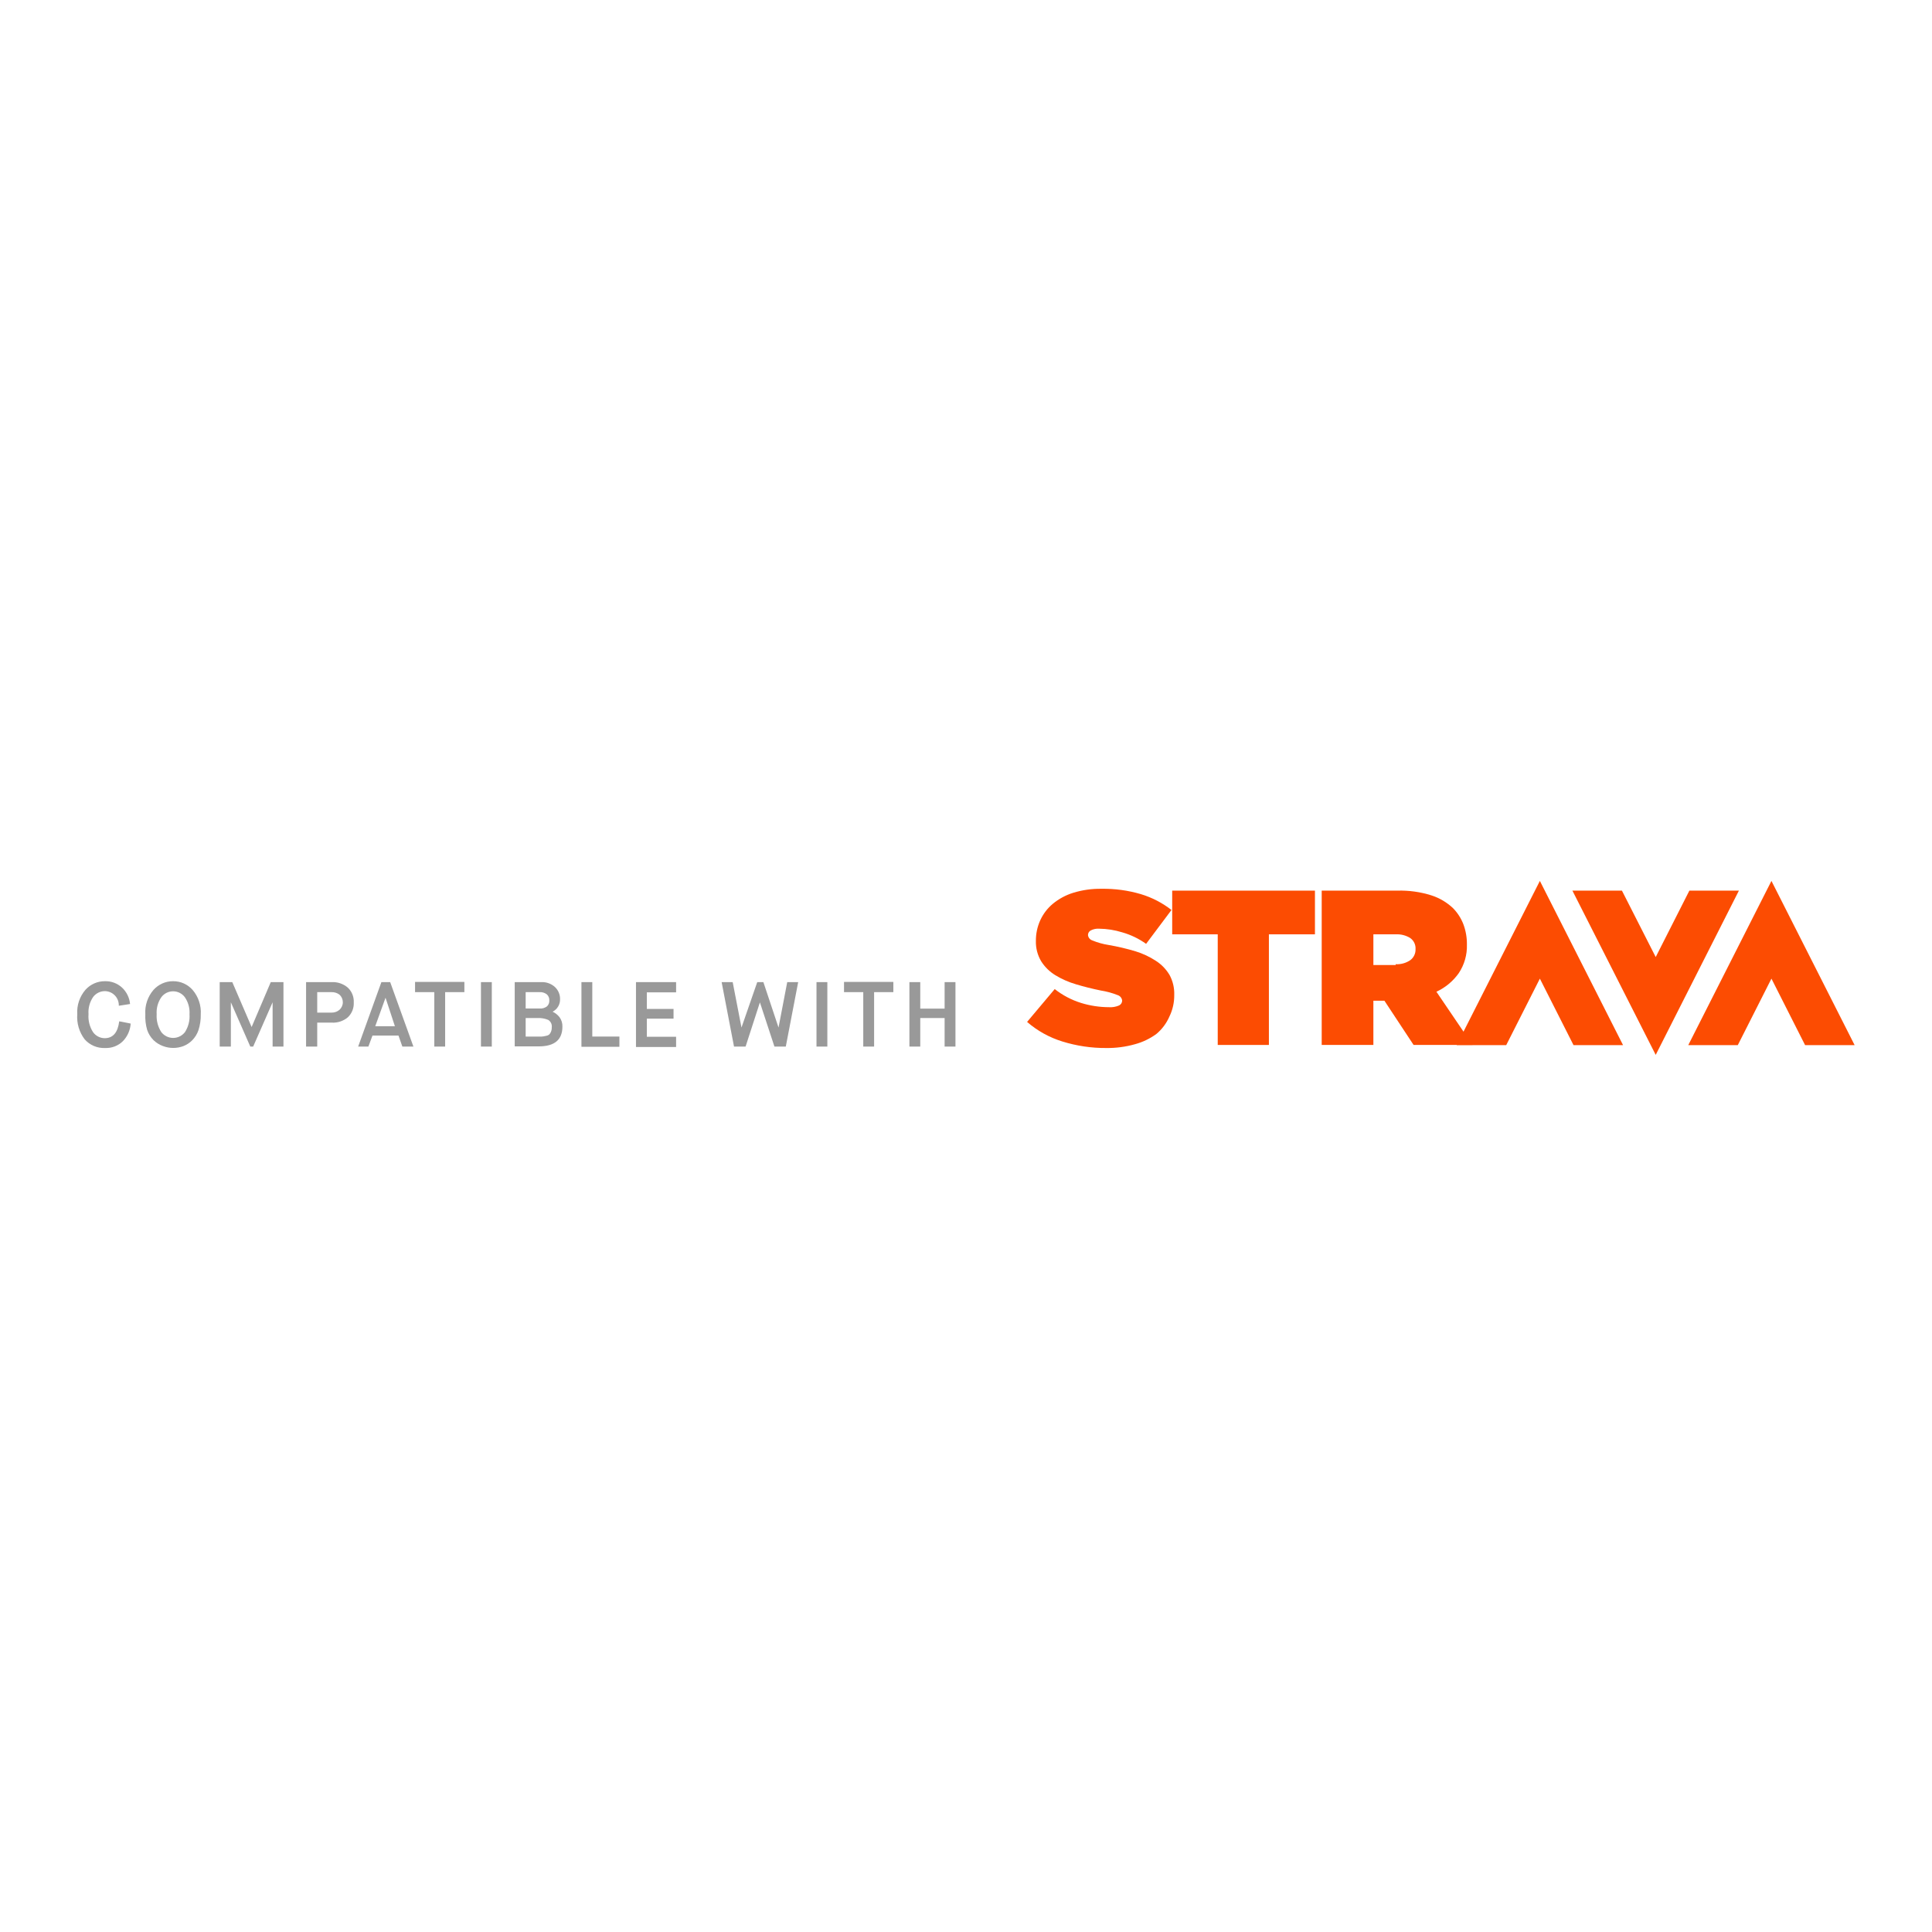
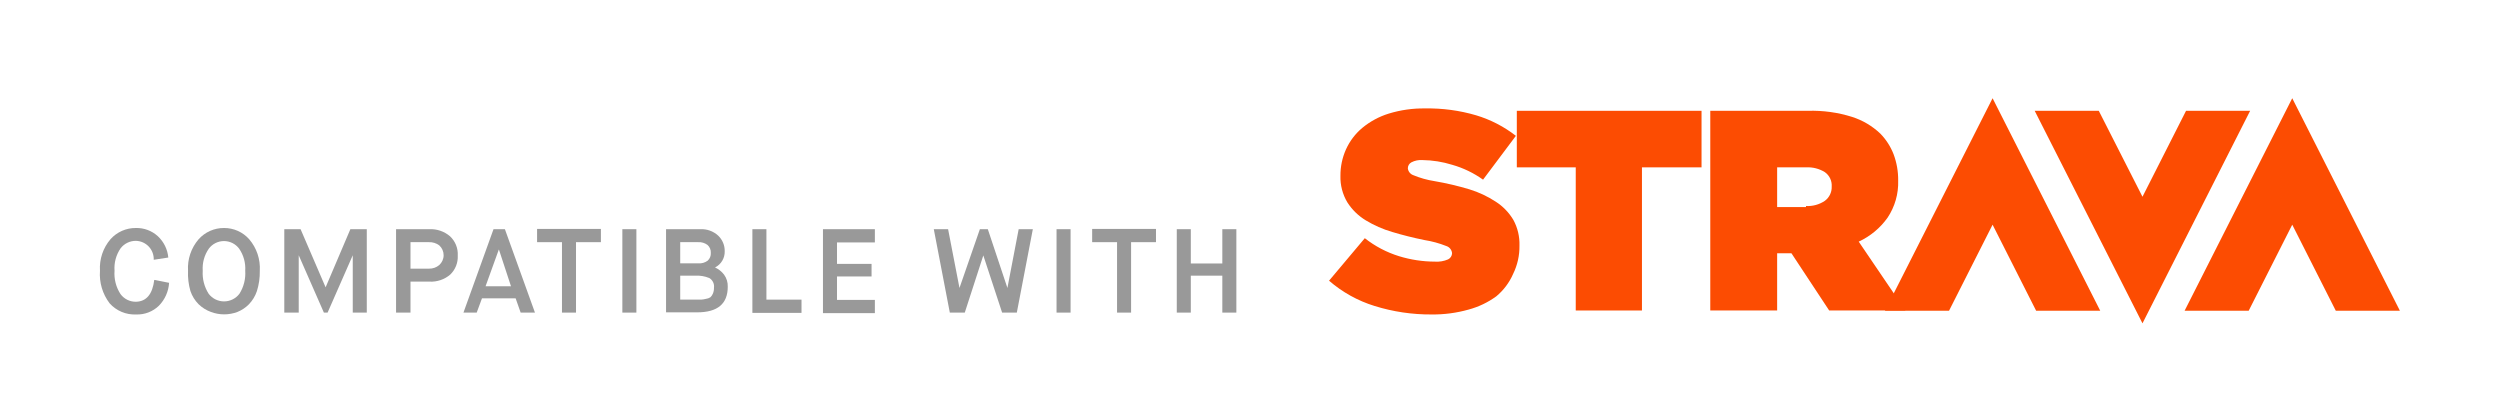
- <svg xmlns="http://www.w3.org/2000/svg" width="50px" height="50px" id="strava_outlined" viewBox="0 0 188.8 30.57">
+ <svg xmlns="http://www.w3.org/2000/svg" width="300px" height="50px" id="strava_outlined" viewBox="0 0 188.8 30.57">
  <defs>
    <style>.cls-1{fill:#fc4c02;}.cls-2{fill:#999;}</style>
  </defs>
  <path class="cls-1" d="M108.12,23.3a14.15,14.15,0,0,1-4.31-.64,9.54,9.54,0,0,1-3.44-1.91l2.7-3.21a8,8,0,0,0,2.59,1.36,9.31,9.31,0,0,0,2.7.41,2.13,2.13,0,0,0,1-.17,0.53,0.53,0,0,0,.3-0.47v0a0.63,0.63,0,0,0-.44-0.54,7.69,7.69,0,0,0-1.65-.45q-1.27-.26-2.43-0.61a8.35,8.35,0,0,1-2-.88,4.27,4.27,0,0,1-1.39-1.36,3.69,3.69,0,0,1-.52-2v0a4.78,4.78,0,0,1,.42-2,4.57,4.57,0,0,1,1.23-1.62,5.85,5.85,0,0,1,2-1.08,8.9,8.9,0,0,1,2.75-.39,12.87,12.87,0,0,1,3.85.52,9.18,9.18,0,0,1,3,1.55L112,13.12A7.57,7.57,0,0,0,109.68,12a7.93,7.93,0,0,0-2.26-.36,1.56,1.56,0,0,0-.83.17,0.51,0.51,0,0,0-.27.45v0a0.62,0.62,0,0,0,.41.52,7,7,0,0,0,1.6.45,22.37,22.37,0,0,1,2.64.62,7.8,7.8,0,0,1,2,.94,4.16,4.16,0,0,1,1.32,1.37,3.81,3.81,0,0,1,.46,1.94v0a4.69,4.69,0,0,1-.48,2.14A4.57,4.57,0,0,1,113,21.93a6.35,6.35,0,0,1-2.09,1A9.87,9.87,0,0,1,108.12,23.3Z" />
  <path class="cls-1" d="M119,12.19h-4.45V7.92h13.95v4.27H124V23H119V12.19Z" />
  <path class="cls-1" d="M129.16,7.92h7.38a10.1,10.1,0,0,1,3.33.46A5.54,5.54,0,0,1,142,9.64a4.61,4.61,0,0,1,1,1.55,5.48,5.48,0,0,1,.35,2v0a4.77,4.77,0,0,1-.8,2.8,5.5,5.5,0,0,1-2.18,1.81L143.9,23h-5.76l-2.85-4.32h-1.08V23h-5.05V7.92Zm7.23,7.19a2.32,2.32,0,0,0,1.42-.39,1.28,1.28,0,0,0,.52-1.08v0a1.23,1.23,0,0,0-.52-1.09,2.44,2.44,0,0,0-1.4-.36h-2.2v3h2.18Z" />
  <polygon class="cls-1" points="173.11 16.52 176.4 23.02 181.24 23.02 173.11 6.97 164.98 23.02 169.82 23.02 173.11 16.52" />
  <polygon class="cls-1" points="150.48 16.52 153.77 23.02 158.61 23.02 150.48 6.97 142.35 23.02 147.19 23.02 150.48 16.52" />
  <polygon class="cls-1" points="161.8 14.41 158.5 7.92 153.66 7.92 161.8 23.97 169.93 7.92 165.09 7.92 161.8 14.41" />
  <path class="cls-2" d="M11.65,20.69l1.12,0.22A2.71,2.71,0,0,1,12,22.64a2.34,2.34,0,0,1-1.72.66,2.53,2.53,0,0,1-2-.84A3.61,3.61,0,0,1,7.55,20a3.34,3.34,0,0,1,.8-2.39,2.54,2.54,0,0,1,1.91-.84,2.37,2.37,0,0,1,1.66.62A2.51,2.51,0,0,1,12.71,19l-1.1.17a1.38,1.38,0,0,0-1.34-1.43,1.45,1.45,0,0,0-1.16.56A2.64,2.64,0,0,0,8.65,20a2.83,2.83,0,0,0,.45,1.76,1.42,1.42,0,0,0,1.17.58Q11.45,22.31,11.65,20.69Z" />
  <path class="cls-2" d="M17.93,23.11a2.83,2.83,0,0,1-2,0A2.63,2.63,0,0,1,15,22.53a2.6,2.6,0,0,1-.62-1A4.78,4.78,0,0,1,14.2,20a3.33,3.33,0,0,1,.8-2.38,2.55,2.55,0,0,1,1.92-.85,2.52,2.52,0,0,1,1.9.85,3.36,3.36,0,0,1,.8,2.39,4.78,4.78,0,0,1-.22,1.53,2.64,2.64,0,0,1-.61,1A2.53,2.53,0,0,1,17.93,23.11Zm-2.17-1.37a1.46,1.46,0,0,0,2.32,0A2.88,2.88,0,0,0,18.52,20a2.64,2.64,0,0,0-.46-1.67,1.43,1.43,0,0,0-2.29,0A2.61,2.61,0,0,0,15.31,20,2.89,2.89,0,0,0,15.76,21.74Z" />
  <path class="cls-2" d="M21.47,23.16v-6.3H22.7l1.89,4.39h0l1.87-4.39H27.7v6.3H26.64V18.83h0l-1.9,4.33H24.46l-1.9-4.33h0v4.33H21.47Z" />
  <path class="cls-2" d="M29.91,23.16v-6.3h2.51a2.25,2.25,0,0,1,1.56.53,1.85,1.85,0,0,1,.59,1.46A1.86,1.86,0,0,1,34,20.29a2.23,2.23,0,0,1-1.57.53H31v2.34H29.91ZM31,19.84H32.4a1.14,1.14,0,0,0,.77-0.27,1,1,0,0,0,0-1.49,1.23,1.23,0,0,0-.77-0.24H31v2Z" />
  <path class="cls-2" d="M39.32,23.16l-0.38-1.08H36.4L36,23.16H35l2.27-6.3h0.86l2.27,6.3H39.32ZM37.67,18.4l-1,2.77h1.92L37.68,18.4h0Z" />
  <path class="cls-2" d="M42.44,23.16V17.84H40.56v-1h4.82v1H43.5v5.32H42.44Z" />
  <path class="cls-2" d="M47,23.16v-6.3h1.06v6.3H47Z" />
  <path class="cls-2" d="M50.3,23.16v-6.3h2.59a1.86,1.86,0,0,1,1.34.48,1.58,1.58,0,0,1,.5,1.19A1.32,1.32,0,0,1,54,19.75v0a1.81,1.81,0,0,1,.68.54,1.46,1.46,0,0,1,.28.92q0,1.93-2.31,1.93H50.3Zm1.06-3.72h1.39a1.05,1.05,0,0,0,.69-0.2,0.72,0.72,0,0,0,.24-0.59,0.74,0.74,0,0,0-.25-0.6,1.06,1.06,0,0,0-.7-0.21H51.37v1.6Zm0,2.74h1.58a1.9,1.9,0,0,0,.38-0.06A0.77,0.77,0,0,0,53.65,22a0.8,0.8,0,0,0,.19-0.28,1.08,1.08,0,0,0,.08-0.44,0.74,0.74,0,0,0-.35-0.73,2.44,2.44,0,0,0-1.08-.18H51.37v1.85Z" />
  <path class="cls-2" d="M56.82,23.16v-6.3h1.06v5.32h2.65v1H56.82Z" />
  <path class="cls-2" d="M62.15,23.16v-6.3h3.92v1H63.21v1.62h2.61v0.95H63.21v1.77h2.86v1H62.15Z" />
  <path class="cls-2" d="M71.73,23.16l-1.21-6.3H71.6l0.86,4.44h0L74,16.86h0.6l1.48,4.44h0l0.85-4.44H78l-1.21,6.3H75.68l-1.42-4.32h0l-1.4,4.32H71.73Z" />
  <path class="cls-2" d="M79.79,23.16v-6.3h1.06v6.3H79.79Z" />
  <path class="cls-2" d="M84.36,23.16V17.84H82.48v-1h4.82v1H85.42v5.32H84.36Z" />
  <path class="cls-2" d="M88.87,23.16v-6.3h1.06v2.59h2.38V16.86h1.06v6.3H92.31V20.37H89.93v2.79H88.87Z" />
</svg>
